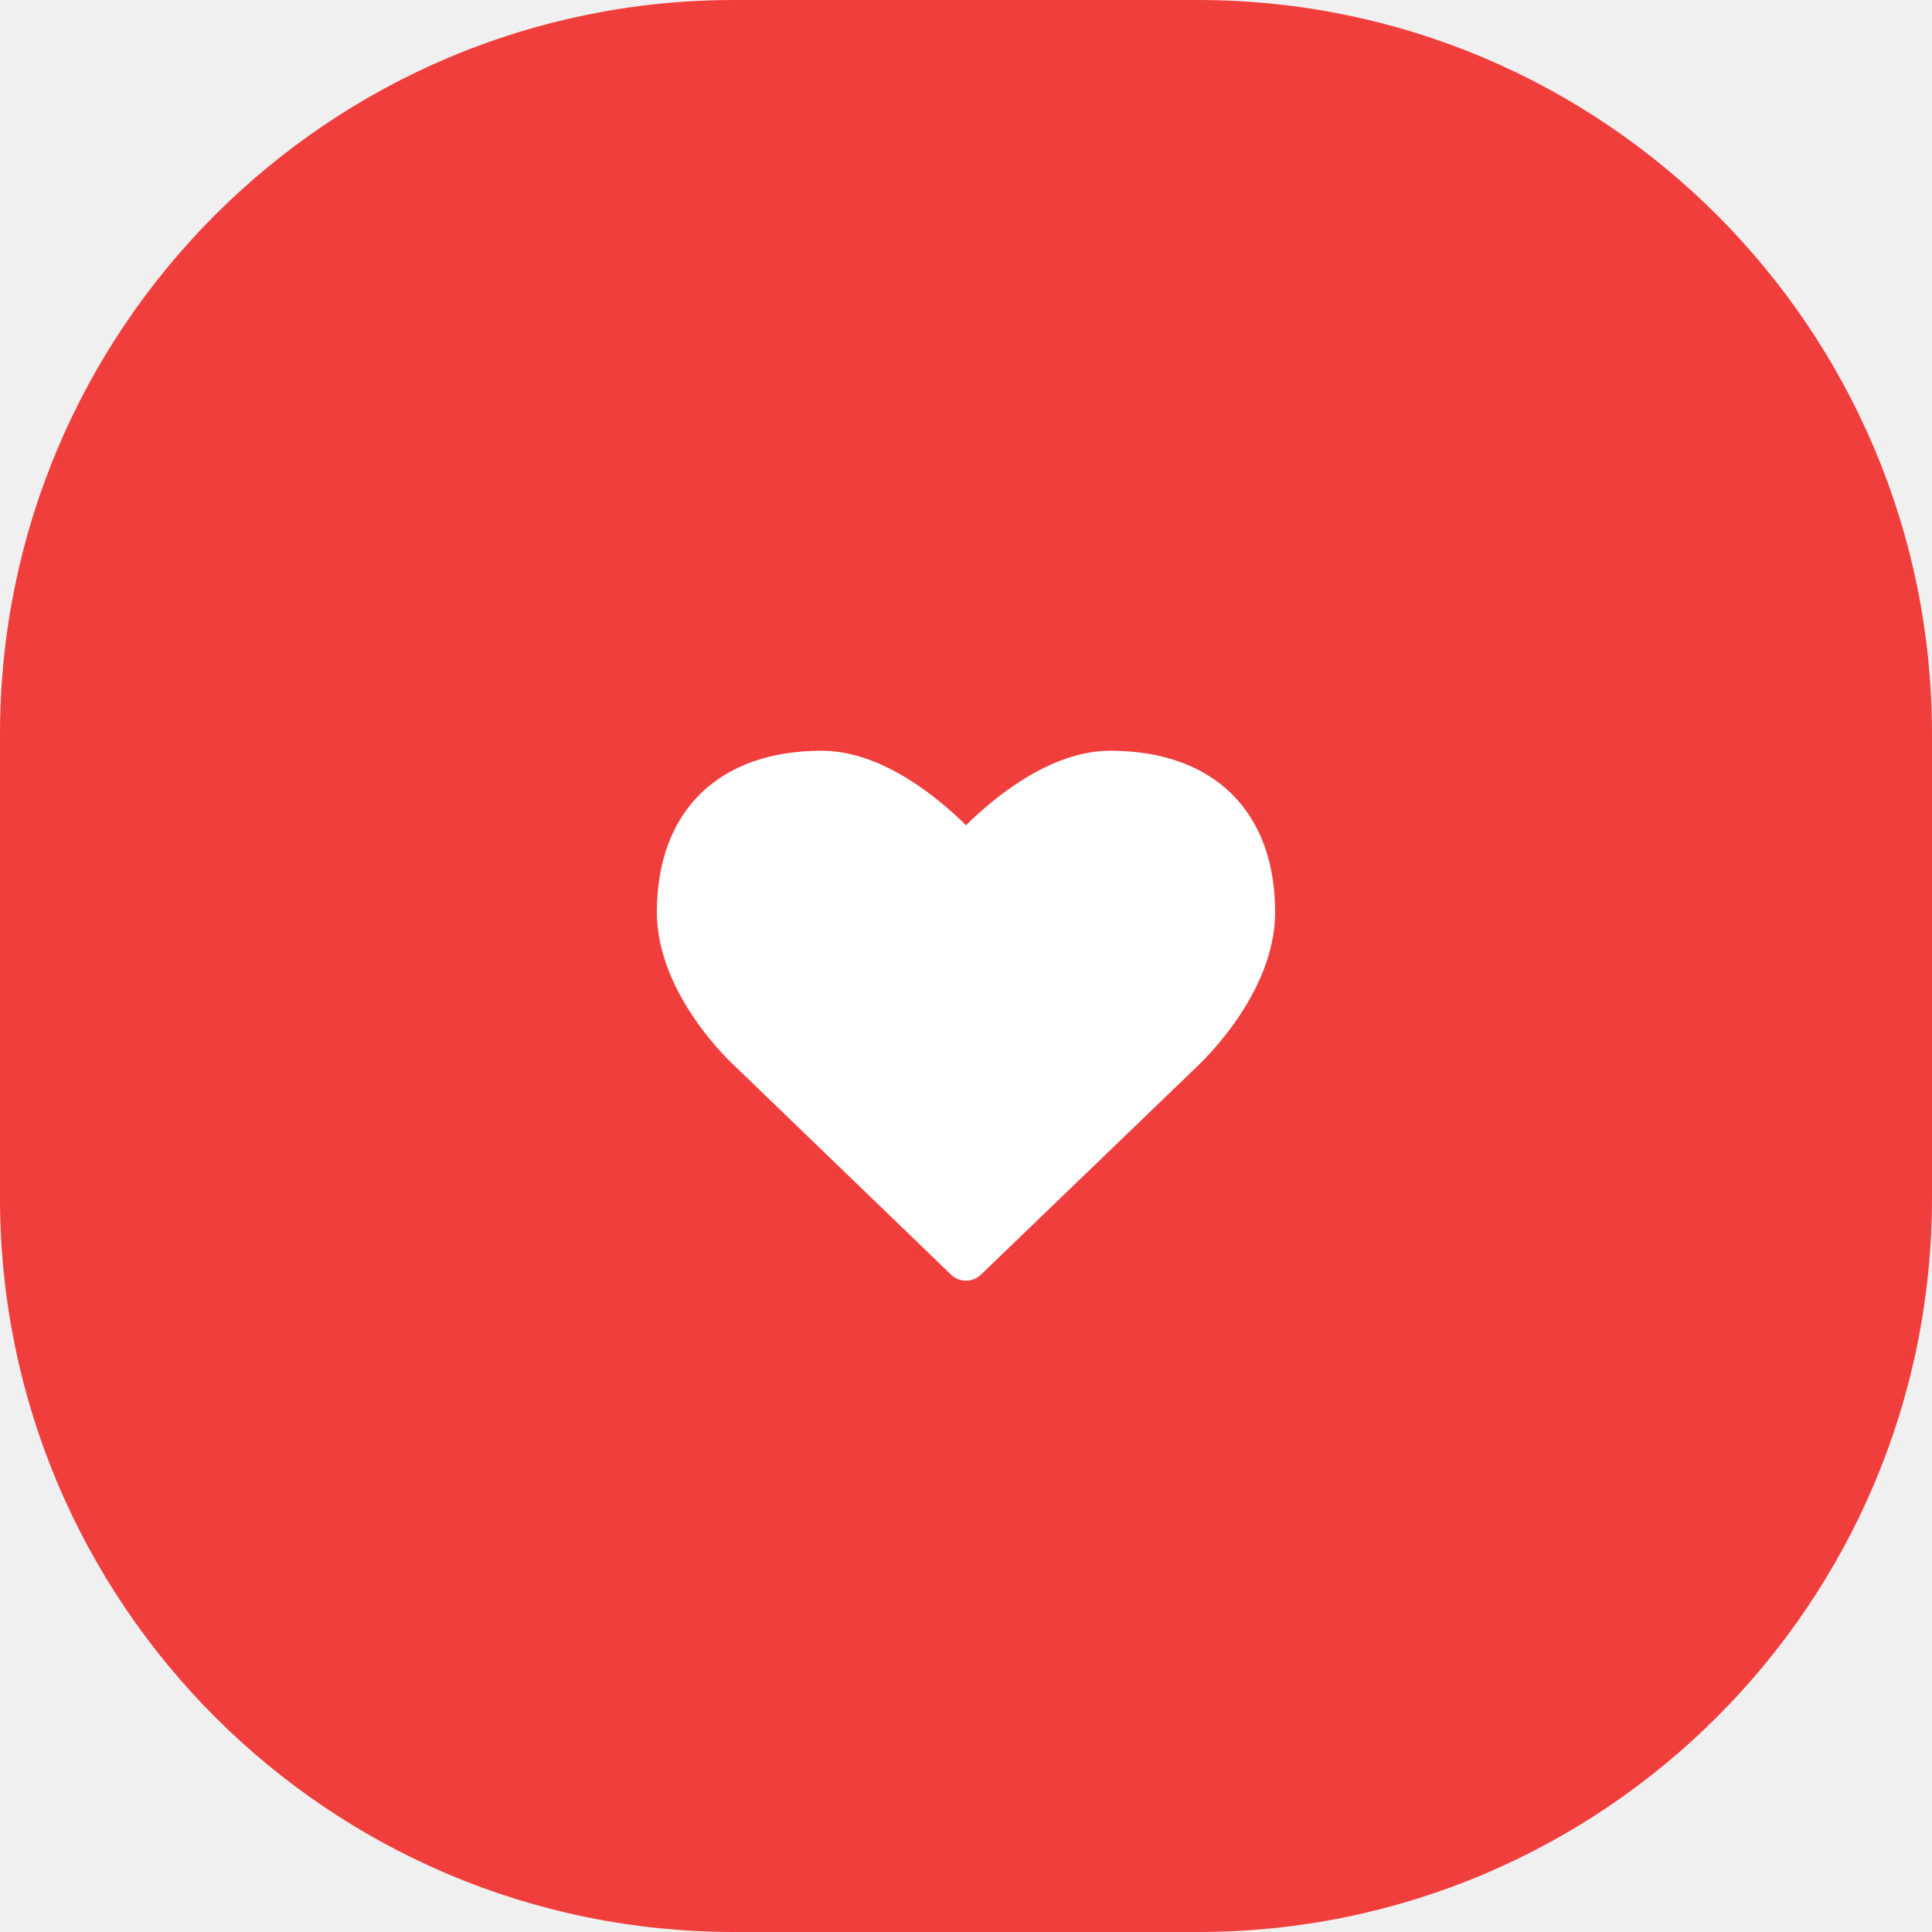
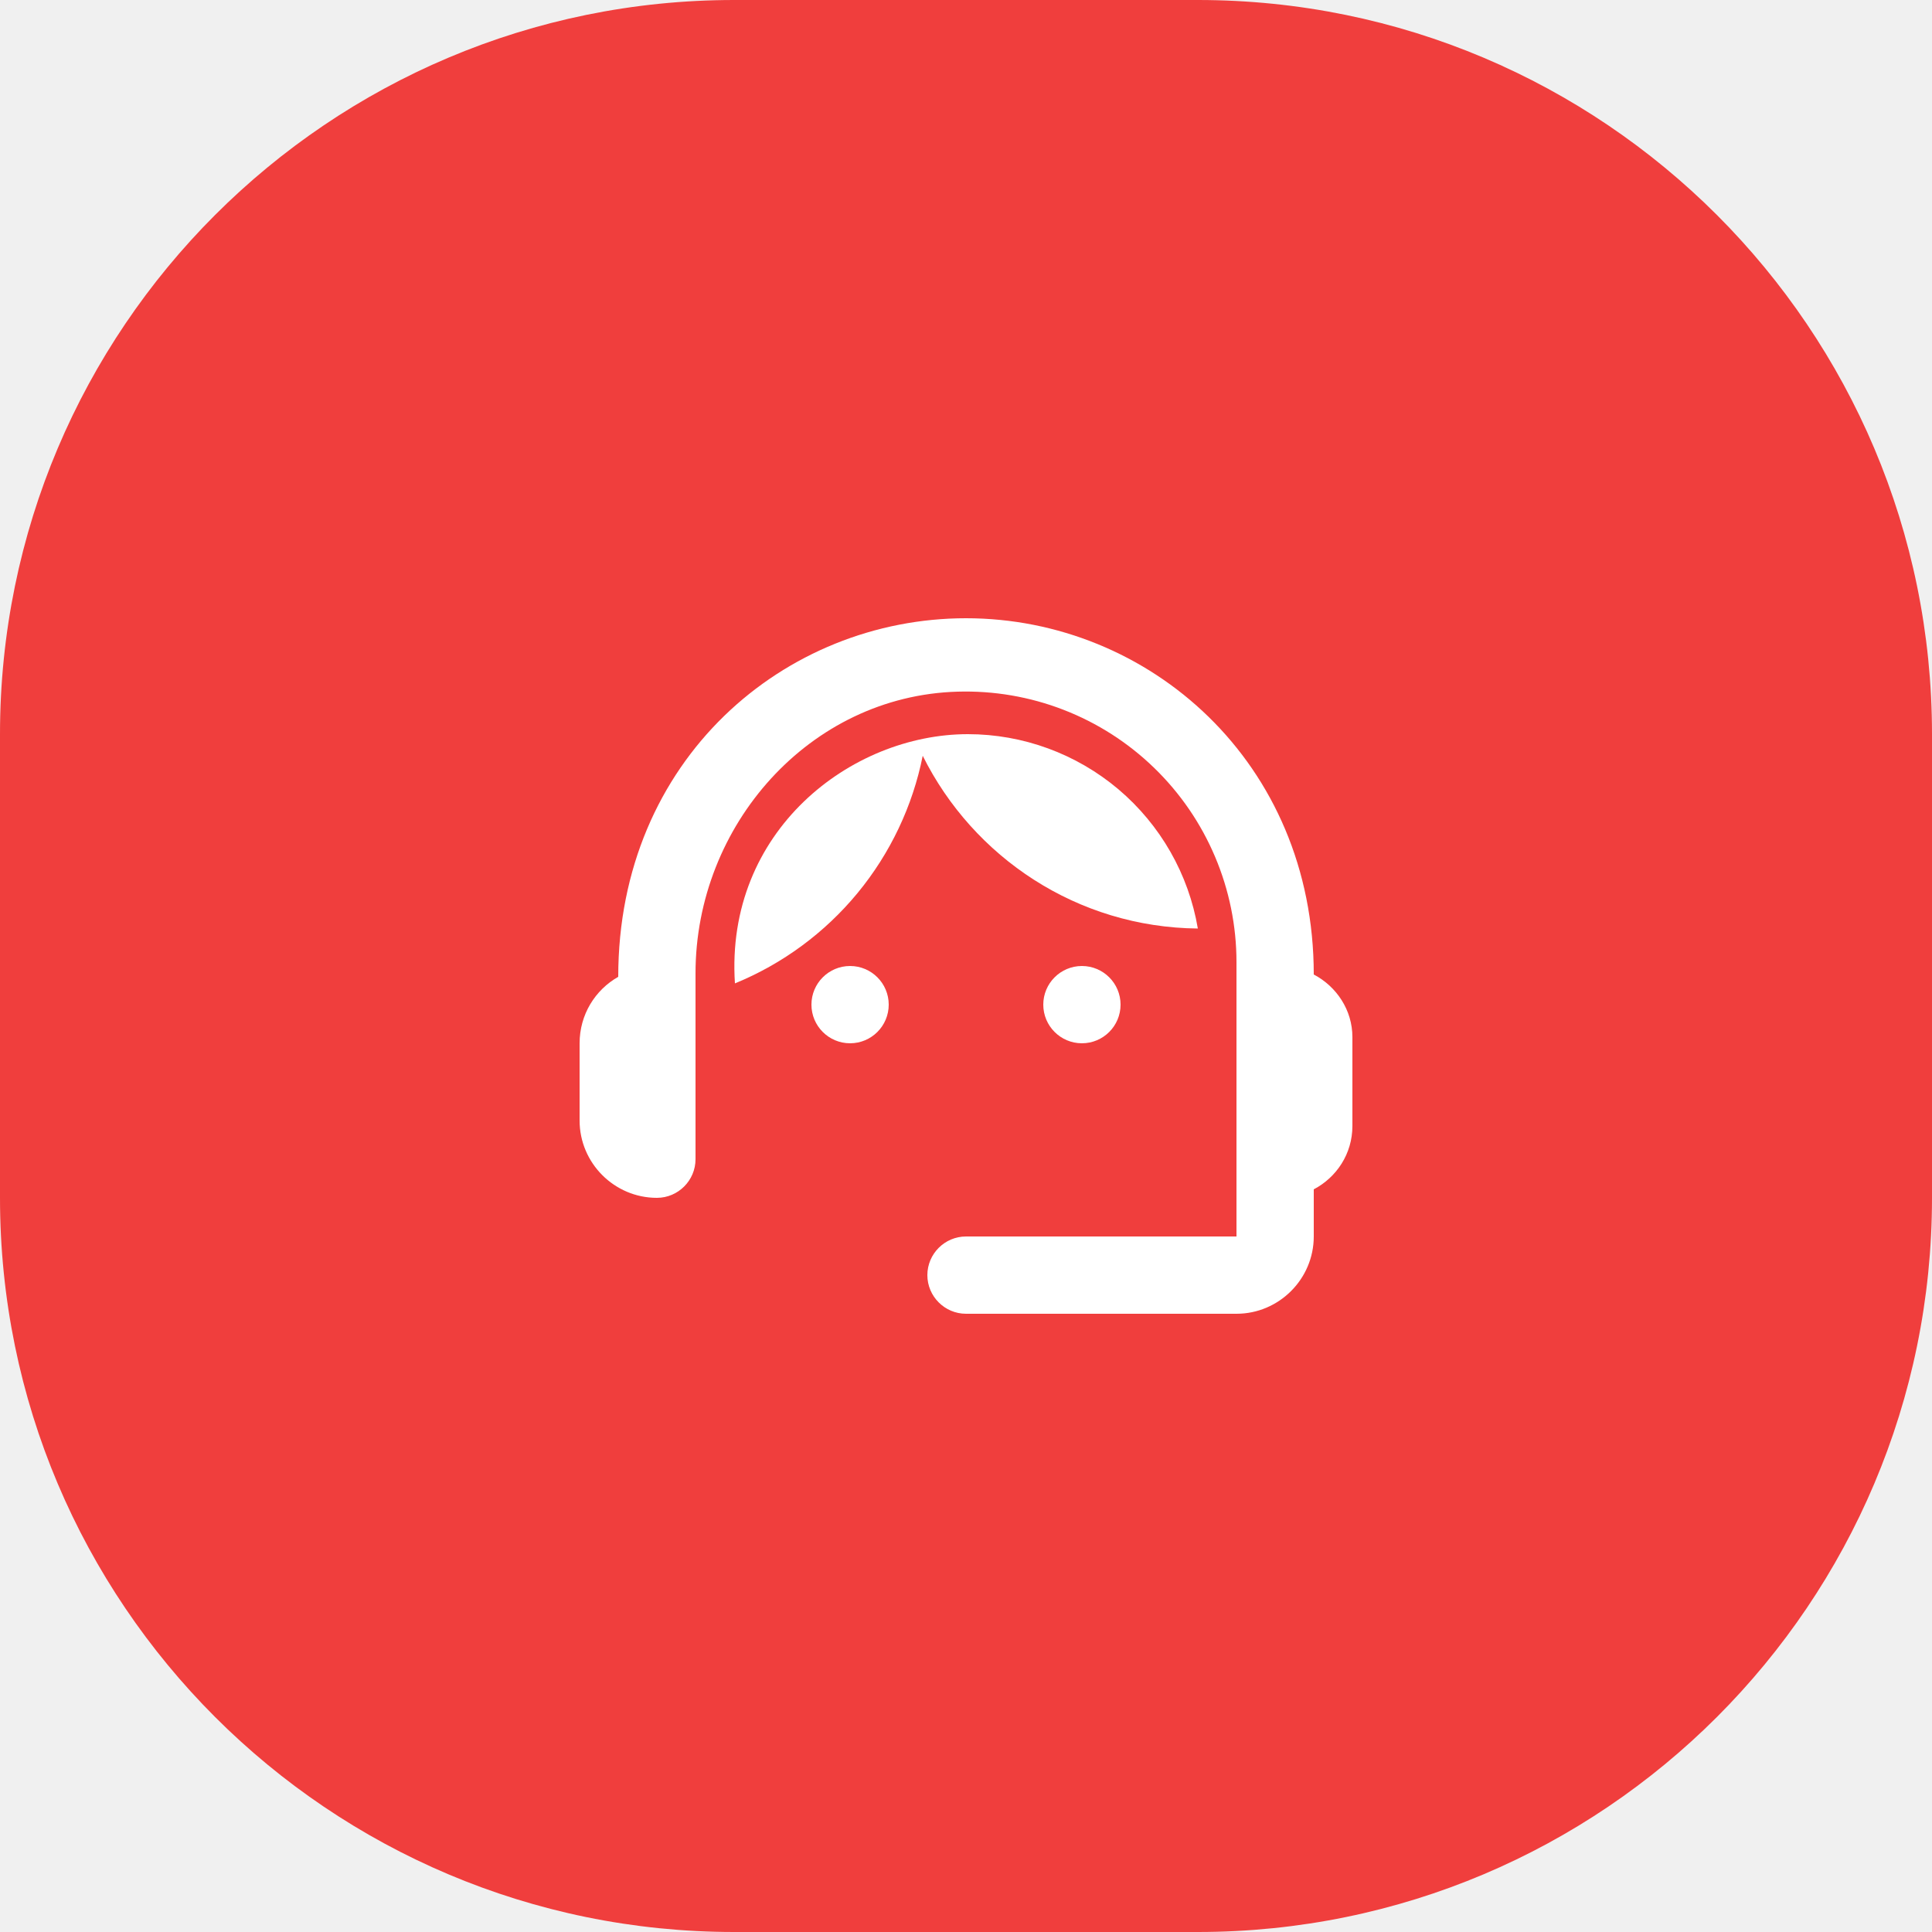
<svg xmlns="http://www.w3.org/2000/svg" width="50" height="50" viewBox="0 0 50 50" fill="none">
  <rect width="50" height="50" rx="19" fill="#F03E3D" />
-   <path d="M25 33.143C25.143 33.143 25.286 33.089 25.393 32.982L30.955 27.625C31.036 27.545 33 25.75 33 23.607C33 20.991 31.402 19.429 28.732 19.429C27.17 19.429 25.705 20.661 25 21.357C24.295 20.661 22.83 19.429 21.268 19.429C18.598 19.429 17 20.991 17 23.607C17 25.75 18.964 27.545 19.036 27.607L24.607 32.982C24.714 33.089 24.857 33.143 25 33.143Z" fill="white" />
+   <path d="M34 25.22C34 19.73 29.74 16 25 16C20.31 16 16 19.65 16 25.28C15.4 25.62 15 26.26 15 27V29C15 30.1 15.9 31 17 31C17.55 31 18 30.55 18 30V25.19C18 21.36 20.95 18.01 24.78 17.9C25.717 17.872 26.651 18.031 27.525 18.37C28.4 18.709 29.197 19.22 29.87 19.873C30.544 20.526 31.079 21.307 31.445 22.171C31.811 23.034 32 23.962 32 24.9V32H25C24.45 32 24 32.45 24 33C24 33.55 24.45 34 25 34H32C33.1 34 34 33.1 34 32V30.78C34.59 30.47 35 29.86 35 29.14V26.84C35 26.14 34.59 25.53 34 25.22Z" fill="white" />
+   <path d="M22 27C22.552 27 23 26.552 23 26C23 25.448 22.552 25 22 25C21.448 25 21 25.448 21 26C21 26.552 21.448 27 22 27Z" fill="white" />
+   <path d="M28 27C28.552 27 29 26.552 29 26C29 25.448 28.552 25 28 25C27.448 25 27 25.448 27 26C27 26.552 27.448 27 28 27Z" fill="white" />
+   <path d="M31 24.03C30.762 22.624 30.033 21.348 28.945 20.427C27.855 19.507 26.476 19.001 25.05 19C22.02 19 18.76 21.51 19.02 25.45C20.253 24.945 21.342 24.143 22.19 23.116C23.038 22.088 23.619 20.866 23.88 19.56C25.19 22.19 27.88 24 31 24.03Z" fill="white" />
</svg>
